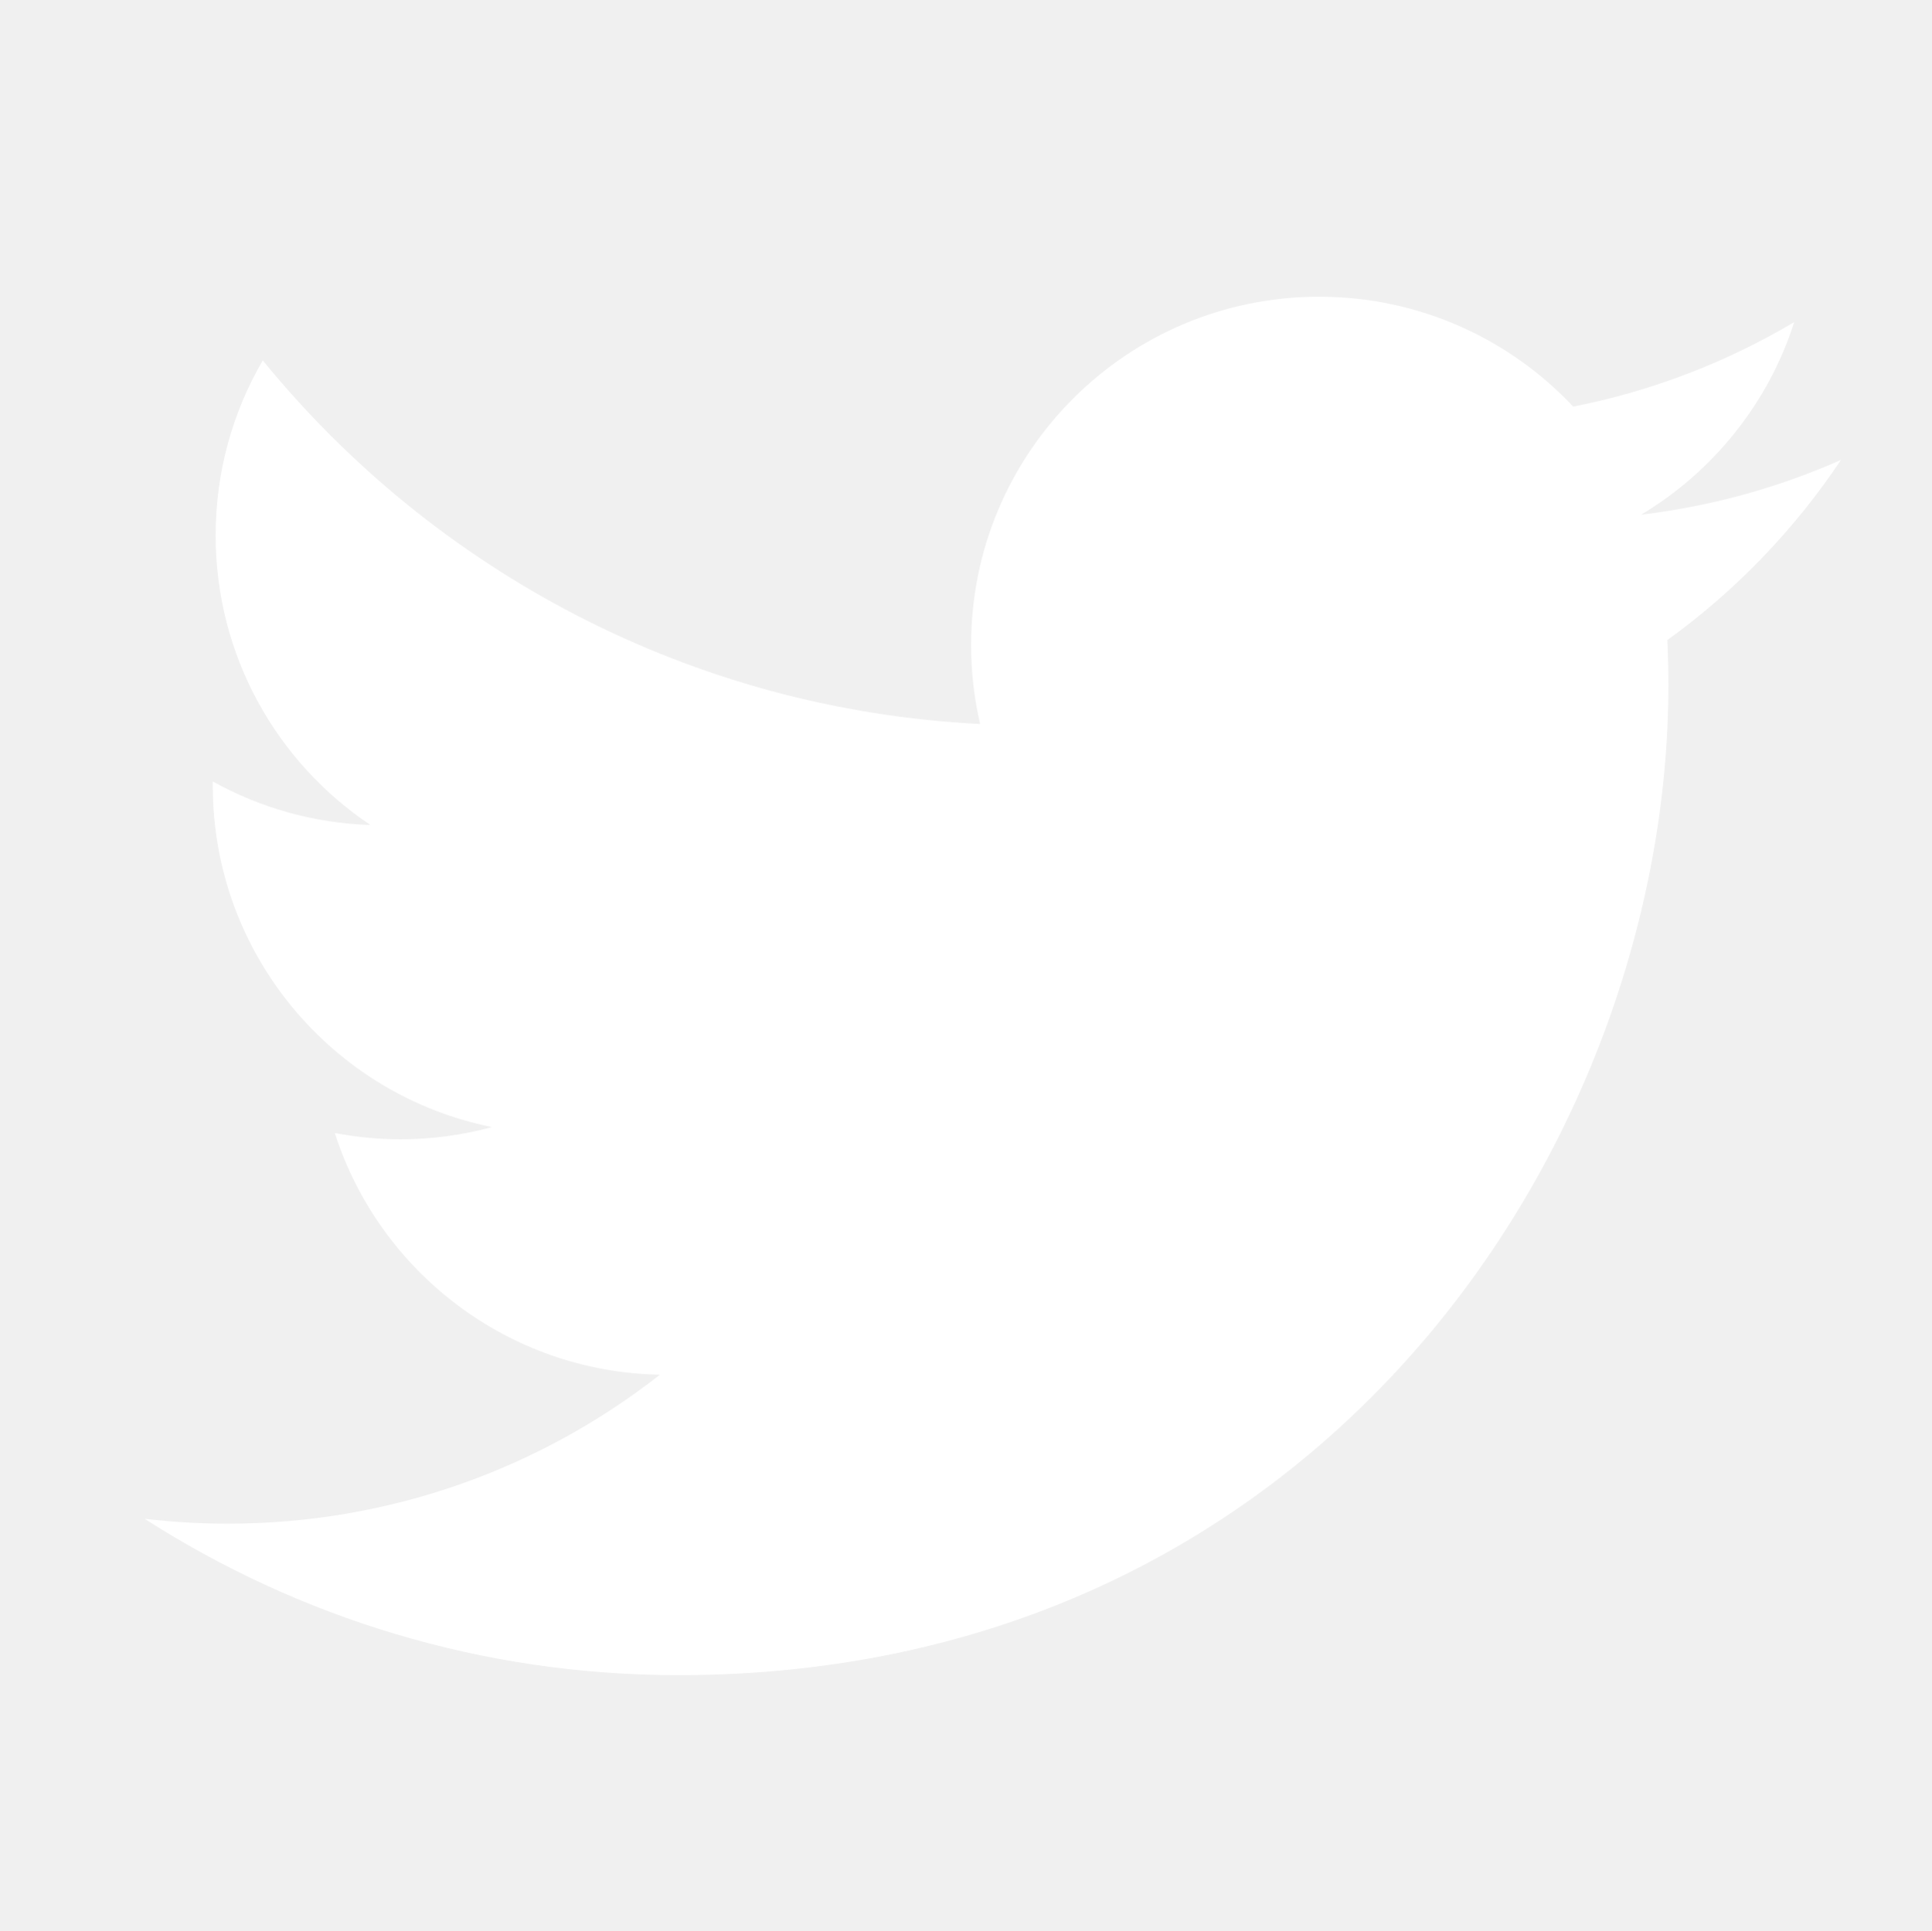
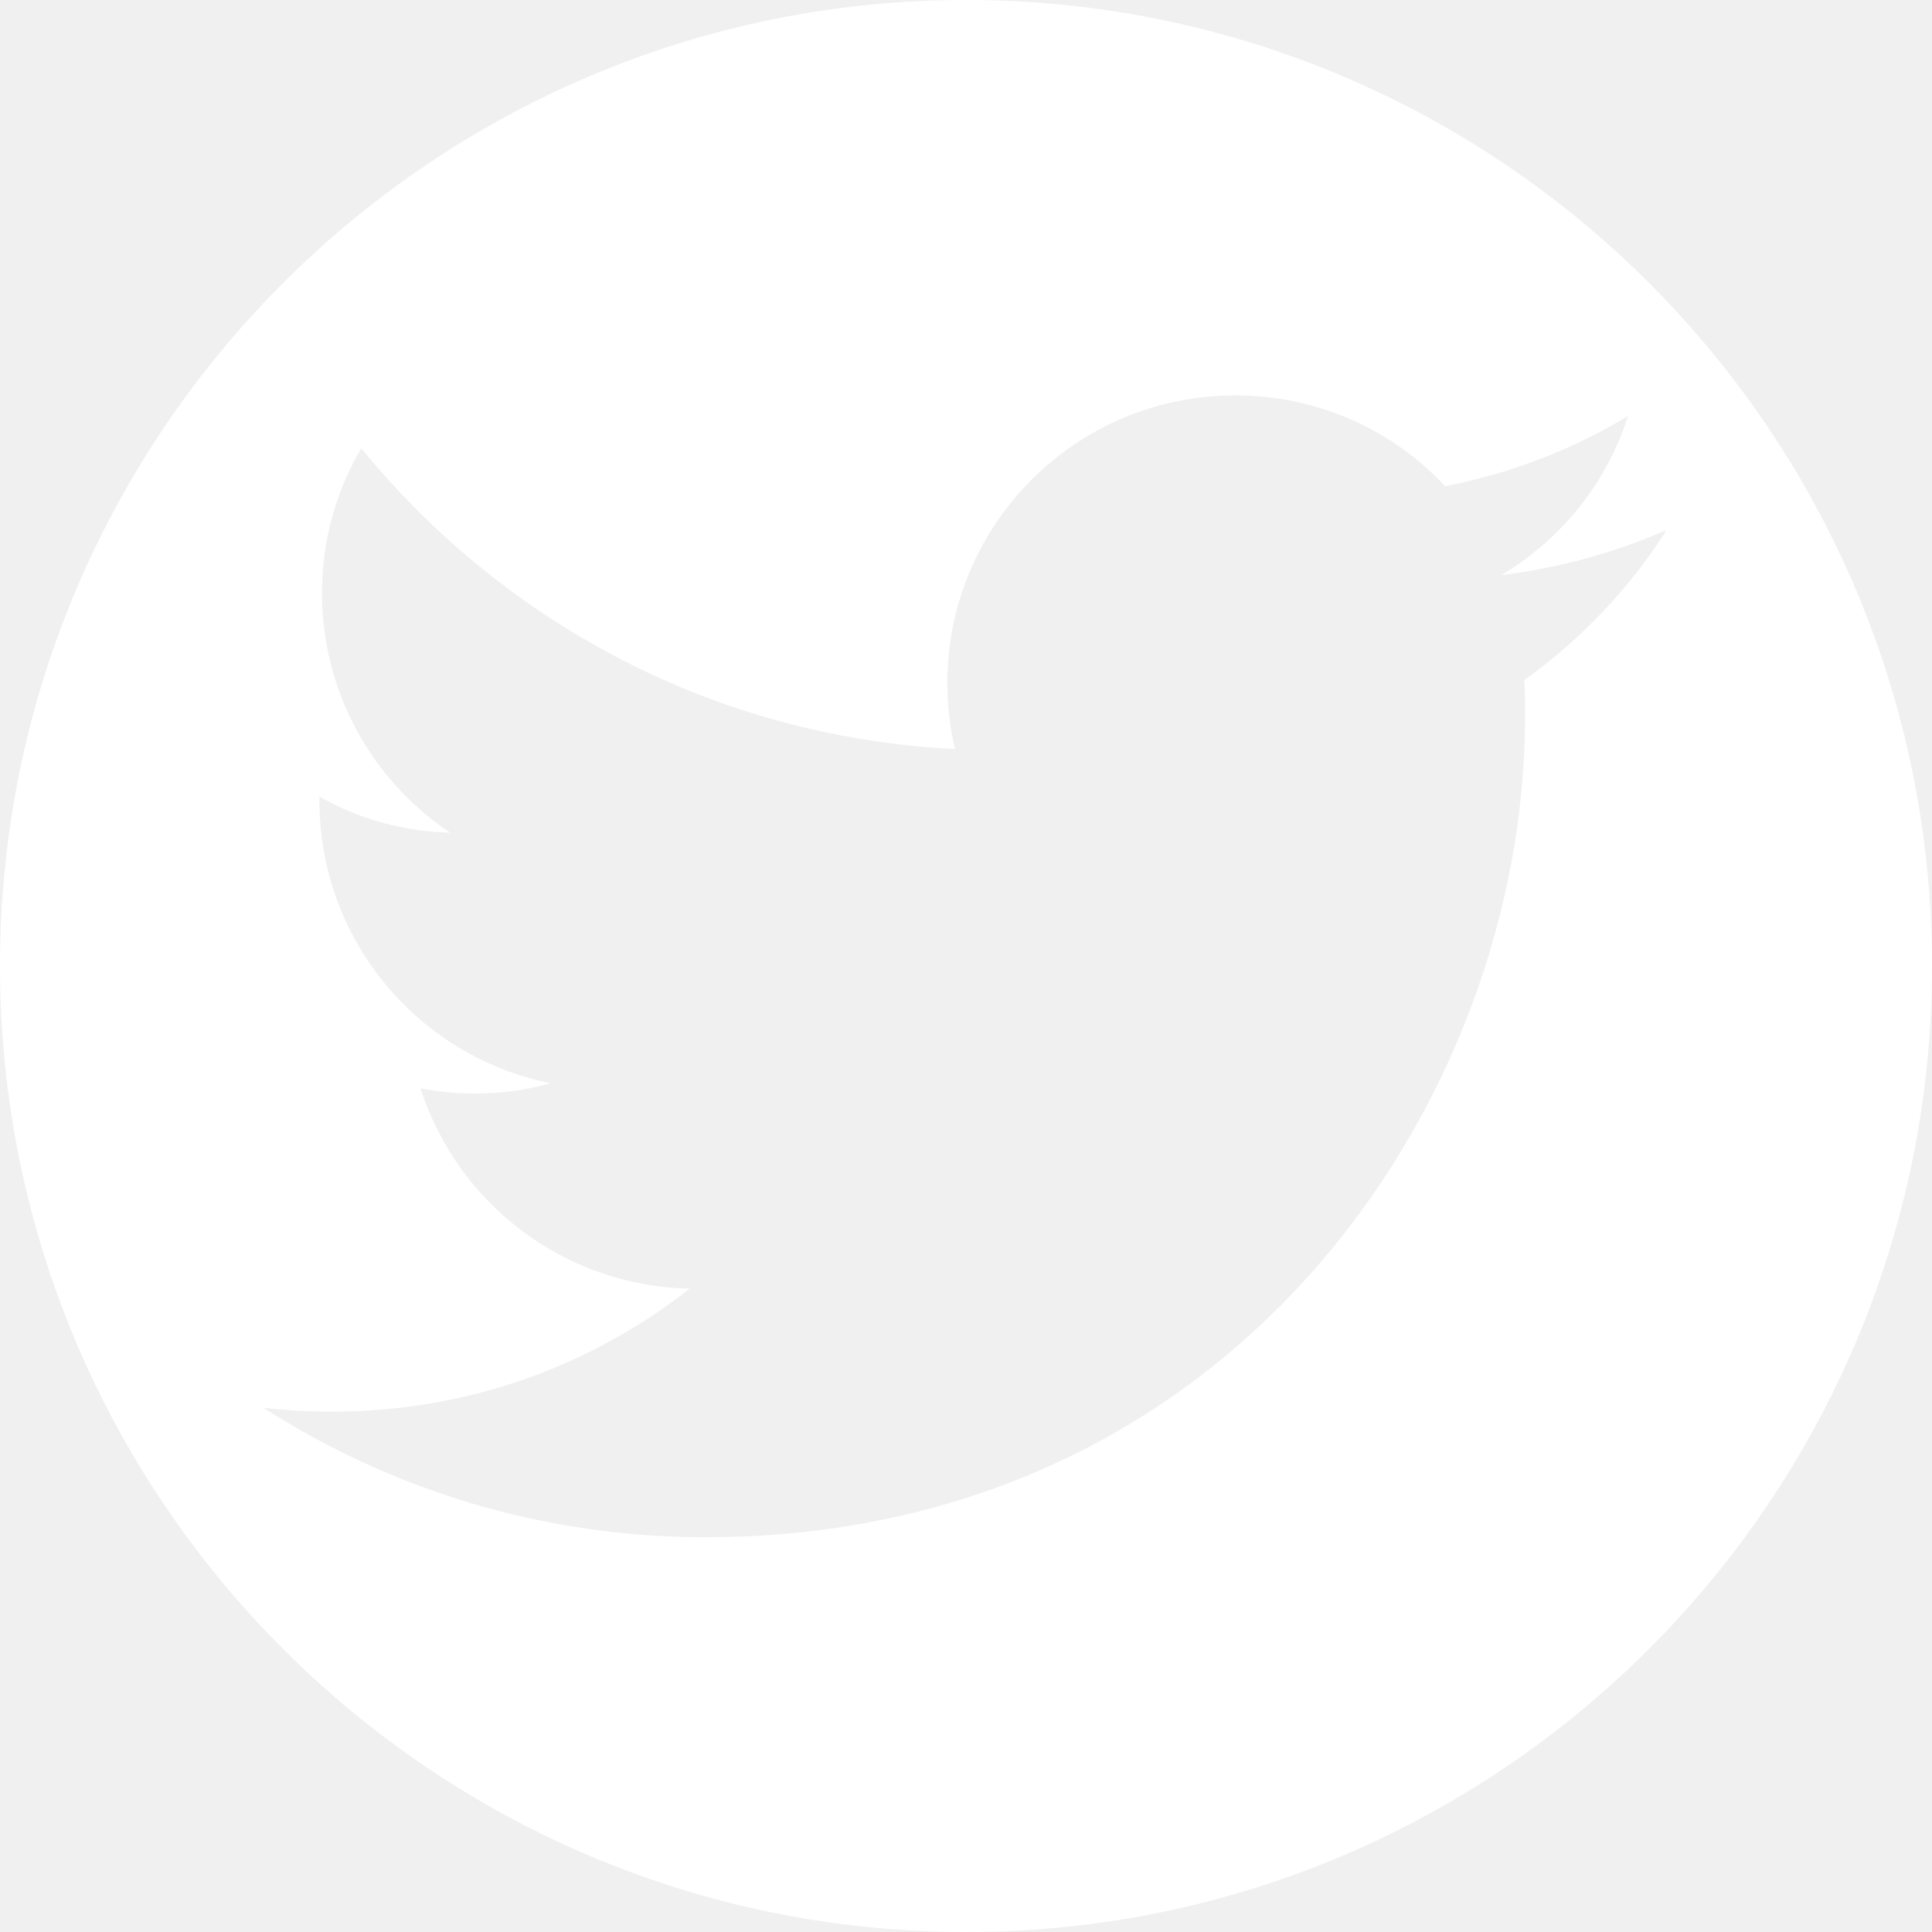
- <svg xmlns="http://www.w3.org/2000/svg" version="1.1" x="0px" y="0px" width="283.465px" height="283.464px" viewBox="0 0 283.465 283.464" enable-background="new 0 0 283.465 283.464" xml:space="preserve">
-   <g id="Facebook" display="none">
-     <path display="inline" fill="#FFFFFF" d="M82.732,100.532h27V88.283v-12v-2.001c0-11.55,0.298-29.4,8.698-40.449   c8.85-11.702,21-19.65,41.901-19.65c34.048,0,48.4,4.849,48.4,4.849l-6.75,40.001c0,0-11.25-3.251-21.75-3.251   s-19.9,3.75-19.9,14.25v4.25v14.001v12.249h43.048l-3,39.05h-40.048v135.7h-50.6v-135.7h-27V100.532L82.732,100.532z" />
+ <svg xmlns="http://www.w3.org/2000/svg" version="1.1" x="0px" y="0px" viewBox="-8.3 -8.3 300 300" enable-background="new -8.3 -8.3 300 300" xml:space="preserve">
+   <g id="rss" display="none">
+     <g display="inline">
+       <path fill="#FFFFFF" d="M141.7-8.3c-82.8,0-150,67.2-150,150c0,82.8,67.2,150,150,150s150-67.2,150-150    C291.7,58.9,224.6-8.3,141.7-8.3z M77.3,229.7c-12.9,0-23.4-10.5-23.4-23.4c0-12.9,10.5-23.4,23.4-23.4    c12.9,0,23.4,10.5,23.4,23.4C100.7,219.3,90.2,229.7,77.3,229.7z M136.1,229.9c0-22.1-8.6-42.9-24.1-58.5    c-15.5-15.6-36.1-24.2-58.1-24.2v-33.8c63.9,0,116,52.2,116,116.5H136.1z M195.8,229.9c0-78.6-63.6-142.6-141.8-142.6V53.5    c96.9,0,175.7,79.2,175.7,176.4H195.8z" />
+     </g>
  </g>
-   <g id="Twitter">
-     <path fill="#FFFFFF" d="M270.232,67.508c-9.161,4.063-19.007,6.809-29.34,8.044c10.546-6.322,18.646-16.333,22.461-28.263   c-9.871,5.855-20.804,10.106-32.44,12.396c-9.318-9.928-22.595-16.131-37.288-16.131c-28.212,0-51.085,22.872-51.085,51.084   c0,4.003,0.451,7.903,1.322,11.642c-42.456-2.131-80.1-22.468-105.295-53.376c-4.397,7.545-6.917,16.32-6.917,25.683   c0,17.724,9.018,33.359,22.726,42.521c-8.374-0.266-16.251-2.564-23.138-6.391c-0.005,0.214-0.005,0.427-0.005,0.643   c0,24.751,17.609,45.398,40.978,50.092c-4.286,1.167-8.799,1.792-13.458,1.792c-3.292,0-6.492-0.321-9.612-0.917   c6.501,20.295,25.368,35.066,47.721,35.478c-17.483,13.702-39.51,21.868-63.445,21.868c-4.124,0-8.189-0.241-12.186-0.715   c22.607,14.494,49.46,22.954,78.309,22.954c93.965,0,145.349-77.844,145.349-145.351c0-2.214-0.05-4.417-0.148-6.609   C254.724,86.75,263.384,77.752,270.232,67.508z" />
+   <g id="linkedin" display="none">
+     <g display="inline">
+       <path fill="#FFFFFF" d="M141.7-8.3c-82.8,0-150,67.2-150,150c0,82.8,67.2,150,150,150s150-67.2,150-150    C291.7,58.9,224.6-8.3,141.7-8.3z M90.8,230.8h-40V110.6h40V230.8z M70.9,94.2h-0.3c-13.4,0-22.1-9.2-22.1-20.8    c0-11.8,8.9-20.8,22.6-20.8c13.7,0,22.1,9,22.3,20.8C93.5,84.9,84.8,94.2,70.9,94.2z M234.9,230.8h-40v-64.3    c0-16.2-5.8-27.2-20.2-27.2c-11,0-17.6,7.4-20.5,14.6c-1.1,2.6-1.3,6.2-1.3,9.7v67.1h-40c0,0,0.5-108.9,0-120.2h40v17    c5.3-8.2,14.8-19.9,36-19.9c26.3,0,46,17.2,46,54.1V230.8z" />
+       <path d="M152.9,128v-0.4c-0.1,0.1-0.2,0.3-0.3,0.4H152.9z" />
+     </g>
+   </g>
+   <g id="google_x2B_" display="none">
+     <g display="inline">
+       <path fill="#FFFFFF" d="M98.3,167.7c-20.1,1.4-35.7,14.4-34.7,29.1c1,14.7,18.1,25.5,38.3,24.1c20.1-1.4,35.7-14.4,34.7-29.1    C135.5,177.1,118.4,166.4,98.3,167.7z" />
+       <path fill="#FFFFFF" d="M120.3,92.1c-4.6-16.8-18-27.8-30-24.5c-12,3.3-18,19.5-13.4,36.3c4.6,16.8,18,27.8,30,24.5    C118.9,125.2,124.9,108.9,120.3,92.1z" />
+       <path fill="#FFFFFF" d="M141.7-8.3c-82.8,0-150,67.2-150,150c0,82.8,67.2,150,150,150s150-67.2,150-150    C291.7,58.9,224.6-8.3,141.7-8.3z M94,233c0,0-50.3,1.8-50.3-36.1c0-37.9,57.1-36.4,60-36.4c-0.7-8.7-6.5-7.2-6.5-11.5    c0-4.3,0-10.6,0-10.6s-43.2,4.8-43.2-37c0-41.8,49.4-43,49.4-43s44.9,0,48.8,0c0,7.4-22.3,4.8-22.3,8.8    c12.6,5.7,14.1,15.3,14.1,31.4c0,26.7-25,30-25,41.4c0,11.4,33.2,20.5,33.2,48.6C152.2,235.6,94,233,94,233z M243.7,102.4h-34    v33.9h-10v-33.9h-33.9v-10h33.9v-34h10v34h34V102.4z" />
+       <path fill="#FFFFFF" d="M76.9,103.9c-4.6-16.8,1.5-33.1,13.4-36.3c12-3.3,25.4,7.7,30,24.5c4.6,16.8-1.4,33.1-13.4,36.3    C94.9,131.7,81.5,120.7,76.9,103.9z M101.9,220.9c-20.1,1.4-37.3-9.4-38.3-24.1c-1-14.7,14.5-27.7,34.7-29.1    c20.1-1.4,37.3,9.4,38.3,24.1C137.5,206.5,122,219.5,101.9,220.9z" />
+     </g>
+   </g>
+   <g id="facebook" display="none">
+     <g display="inline">
+       <path fill="#FFFFFF" d="M141.7-8.3c-82.8,0-150,67.2-150,150c0,82.8,67.2,150,150,150s150-67.2,150-150    C291.7,58.9,224.6-8.3,141.7-8.3z M180.5,112l-2,26.2h-26.9v91.2h-34v-91.2H99.4V112h0h18.1v-8.2v-8.1v-1.3    c0-7.8,0.2-19.7,5.8-27.2c5.9-7.9,14.1-13.2,28.1-13.2c22.9,0,32.5,3.3,32.5,3.3l-4.5,26.9c0,0-7.6-2.2-14.6-2.2    s-13.4,2.5-13.4,9.6v2.9v9.4v8.2H180.5z" />
+     </g>
+   </g>
+   <g id="twitter">
+     <g>
+       <path fill="#FFFFFF" d="M141.7-8.3c-82.8,0-150,67.2-150,150c0,82.8,67.2,150,150,150s150-67.2,150-150    C291.7,58.9,224.6-8.3,141.7-8.3z M228.4,97.3c0.1,1.9,0.1,3.8,0.1,5.8c0,59.1-45,127.3-127.3,127.3c-25.3,0-48.8-7.4-68.6-20.1    c3.5,0.4,7.1,0.6,10.7,0.6c21,0,40.2-7.1,55.5-19.1c-19.6-0.4-36.1-13.3-41.8-31.1c2.7,0.5,5.5,0.8,8.4,0.8c4.1,0,8-0.5,11.8-1.6    c-20.5-4.1-35.9-22.2-35.9-43.9c0-0.2,0-0.4,0-0.6c6,3.4,12.9,5.4,20.3,5.6c-12-8-19.9-21.7-19.9-37.2c0-8.2,2.2-15.9,6.1-22.5    c22.1,27.1,55,44.9,92.2,46.7c-0.8-3.3-1.2-6.7-1.2-10.2c0-24.7,20-44.7,44.7-44.7c12.9,0,24.5,5.4,32.6,14.1    c10.2-2,19.8-5.7,28.4-10.9c-3.3,10.4-10.4,19.2-19.7,24.7c9-1.1,17.7-3.5,25.7-7C244.7,83.1,237.2,91,228.4,97.3z" />
+     </g>
+   </g>
+   <g id="Creative_Commons_License" display="none">
+     <text id="Creative_Commons_License_1_" transform="matrix(1 0 0 1 -605 1683.044)" display="inline" font-family="'MyriadPro-Regular'" font-size="12">With assets by Icomoon / CC BY</text>
  </g>
</svg>
